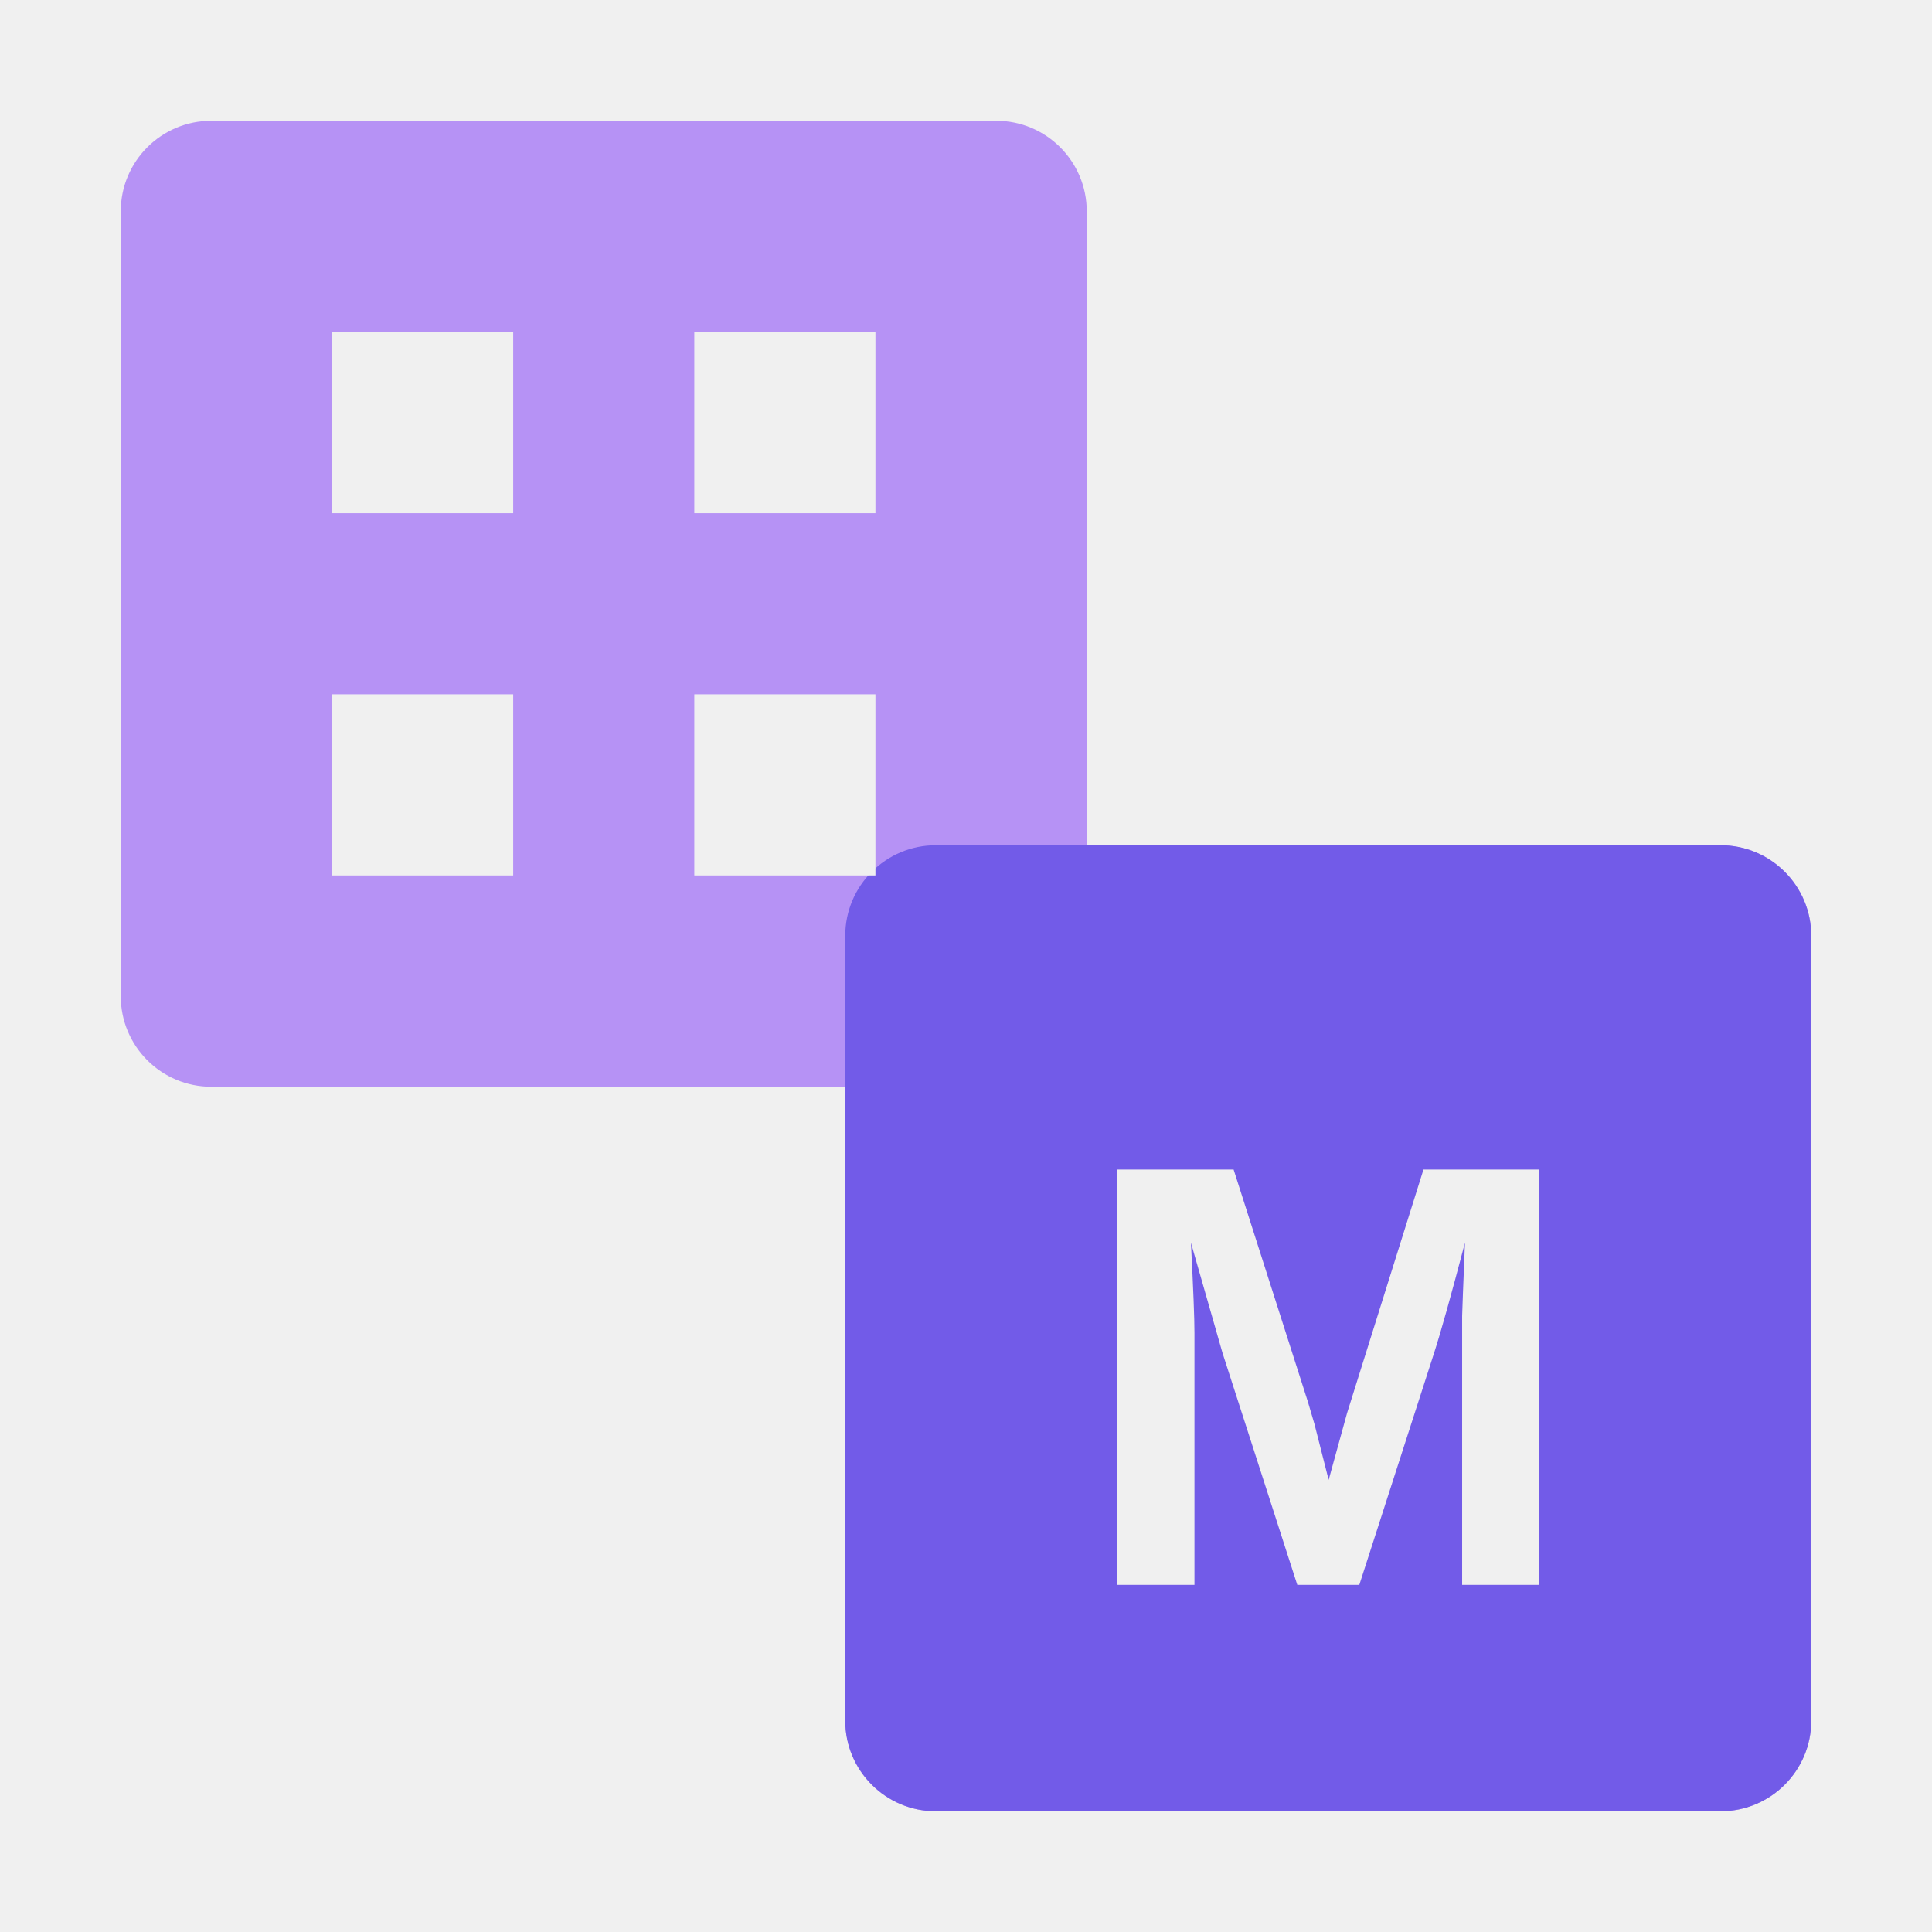
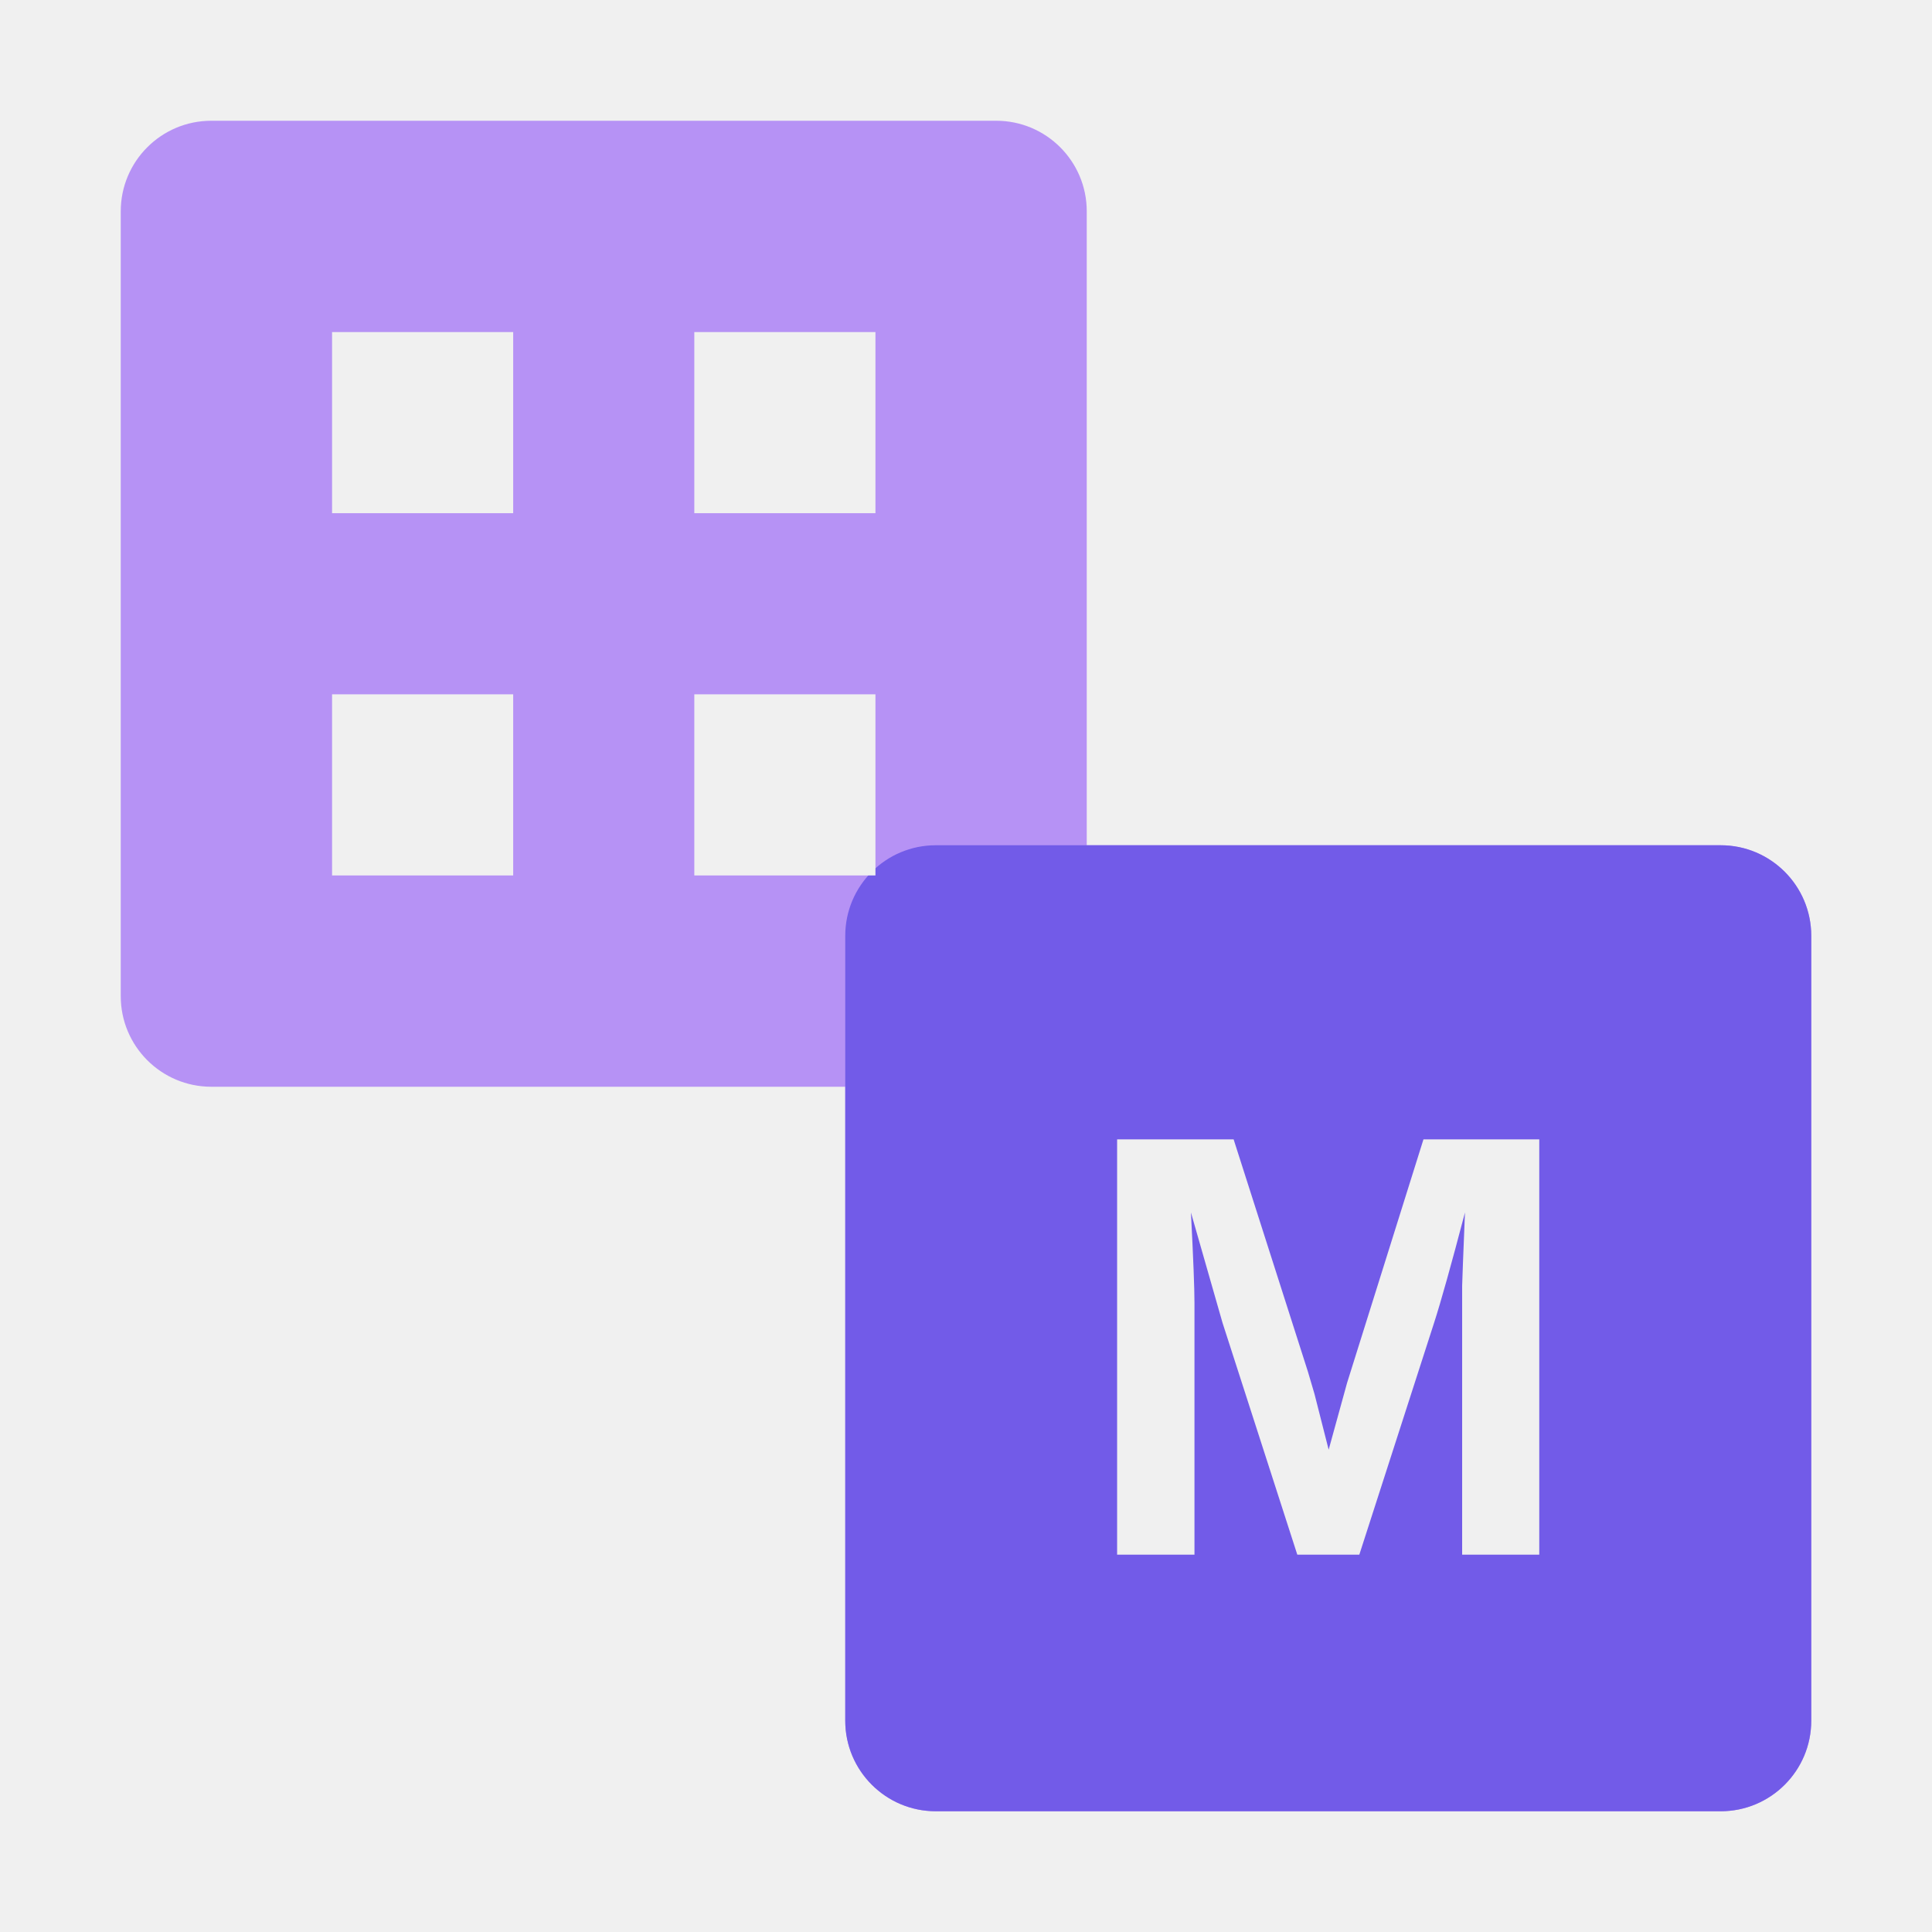
<svg xmlns="http://www.w3.org/2000/svg" viewBox="0 0 128 128" width="128" height="128">
  <defs>
    <mask id="cut" maskUnits="userSpaceOnUse" x="0" y="0" width="128" height="128">
      <rect width="128" height="128" fill="#fff" />
      <g fill="#000">
        <rect x="22" y="22" width="12" height="12" rx="0" />
        <rect x="46" y="22" width="12" height="12" rx="0" />
        <rect x="22" y="46" width="12" height="12" rx="0" />
        <rect x="46" y="46" width="12" height="12" rx="0" />
-         <text x="88" y="105" text-anchor="middle" font-family="Arial, Helvetica, sans-serif" font-size="40" font-weight="800">M</text>
+         <text x="88" y="103" text-anchor="middle" font-family="Arial, Helvetica, sans-serif" font-size="40" font-weight="800">M</text>
      </g>
    </mask>
  </defs>
  <g mask="url(#cut)">
    <g fill="#B692F5">
      <rect x="8" y="8" width="64" height="64" rx="6" />
      <rect x="56" y="56" width="64" height="64" rx="6" />
    </g>
    <g fill="#725BE8">
      <rect x="56" y="56" width="64" height="64" rx="6" />
    </g>
  </g>
</svg>
